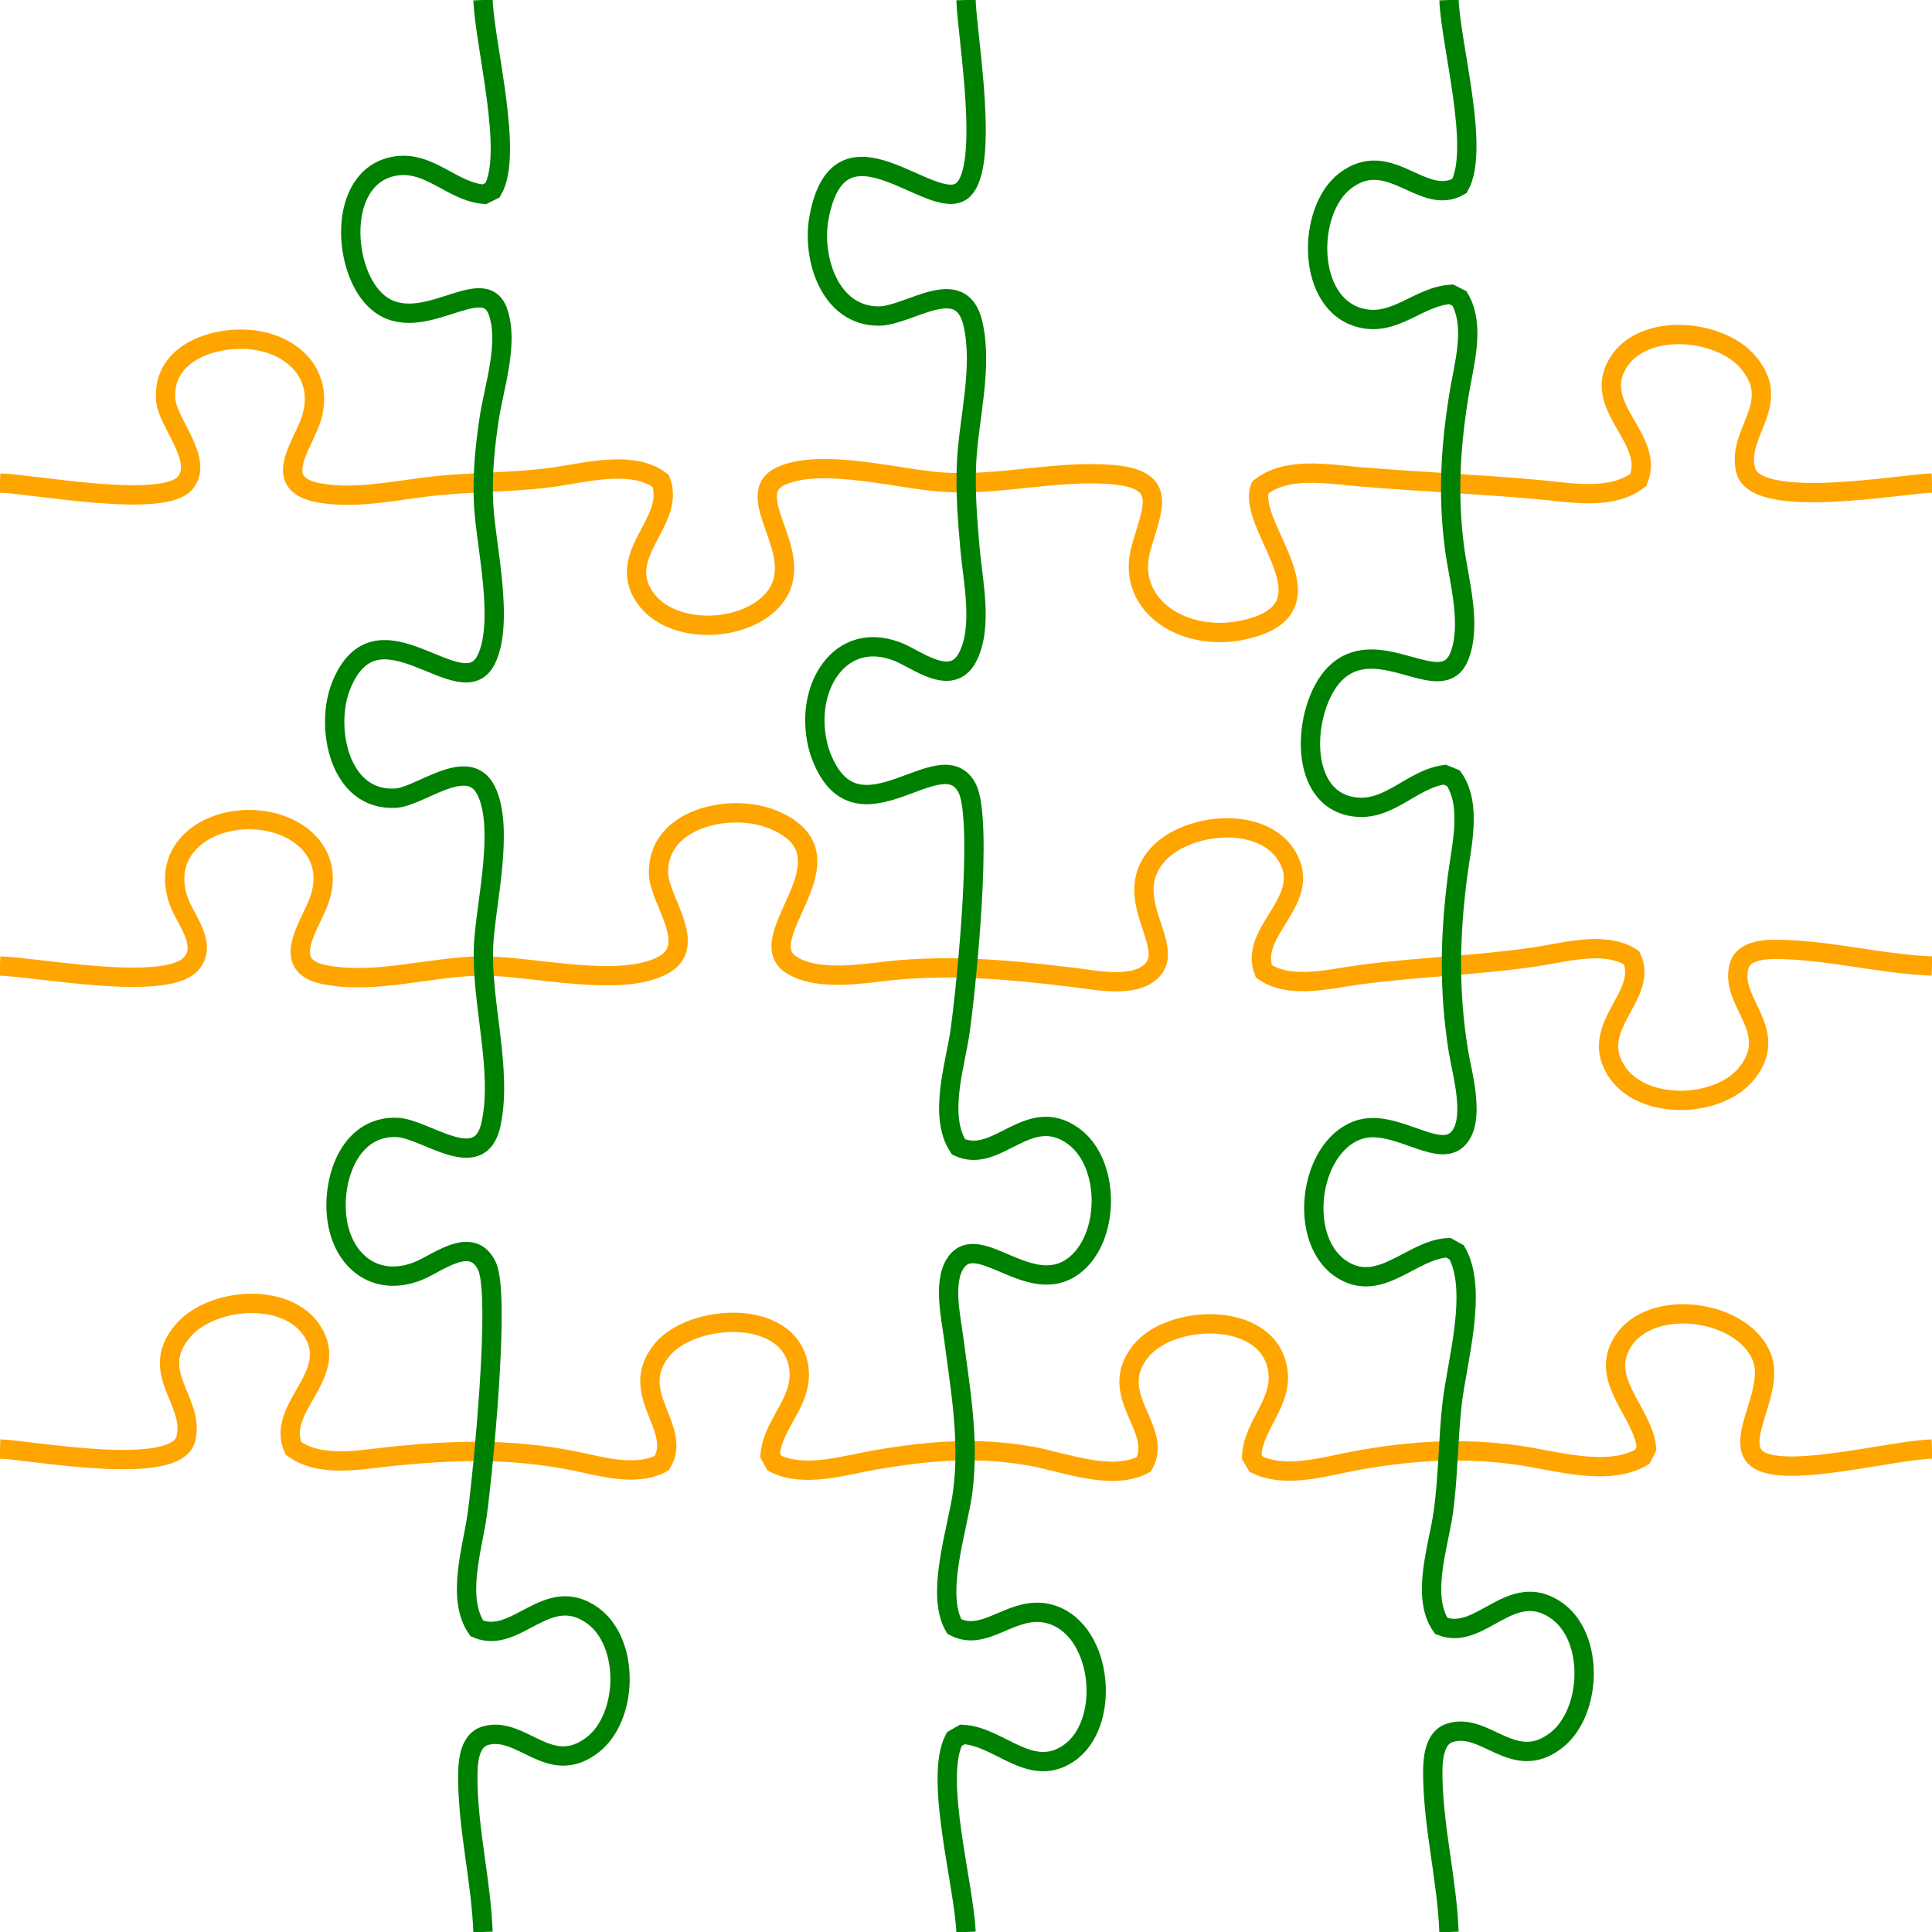
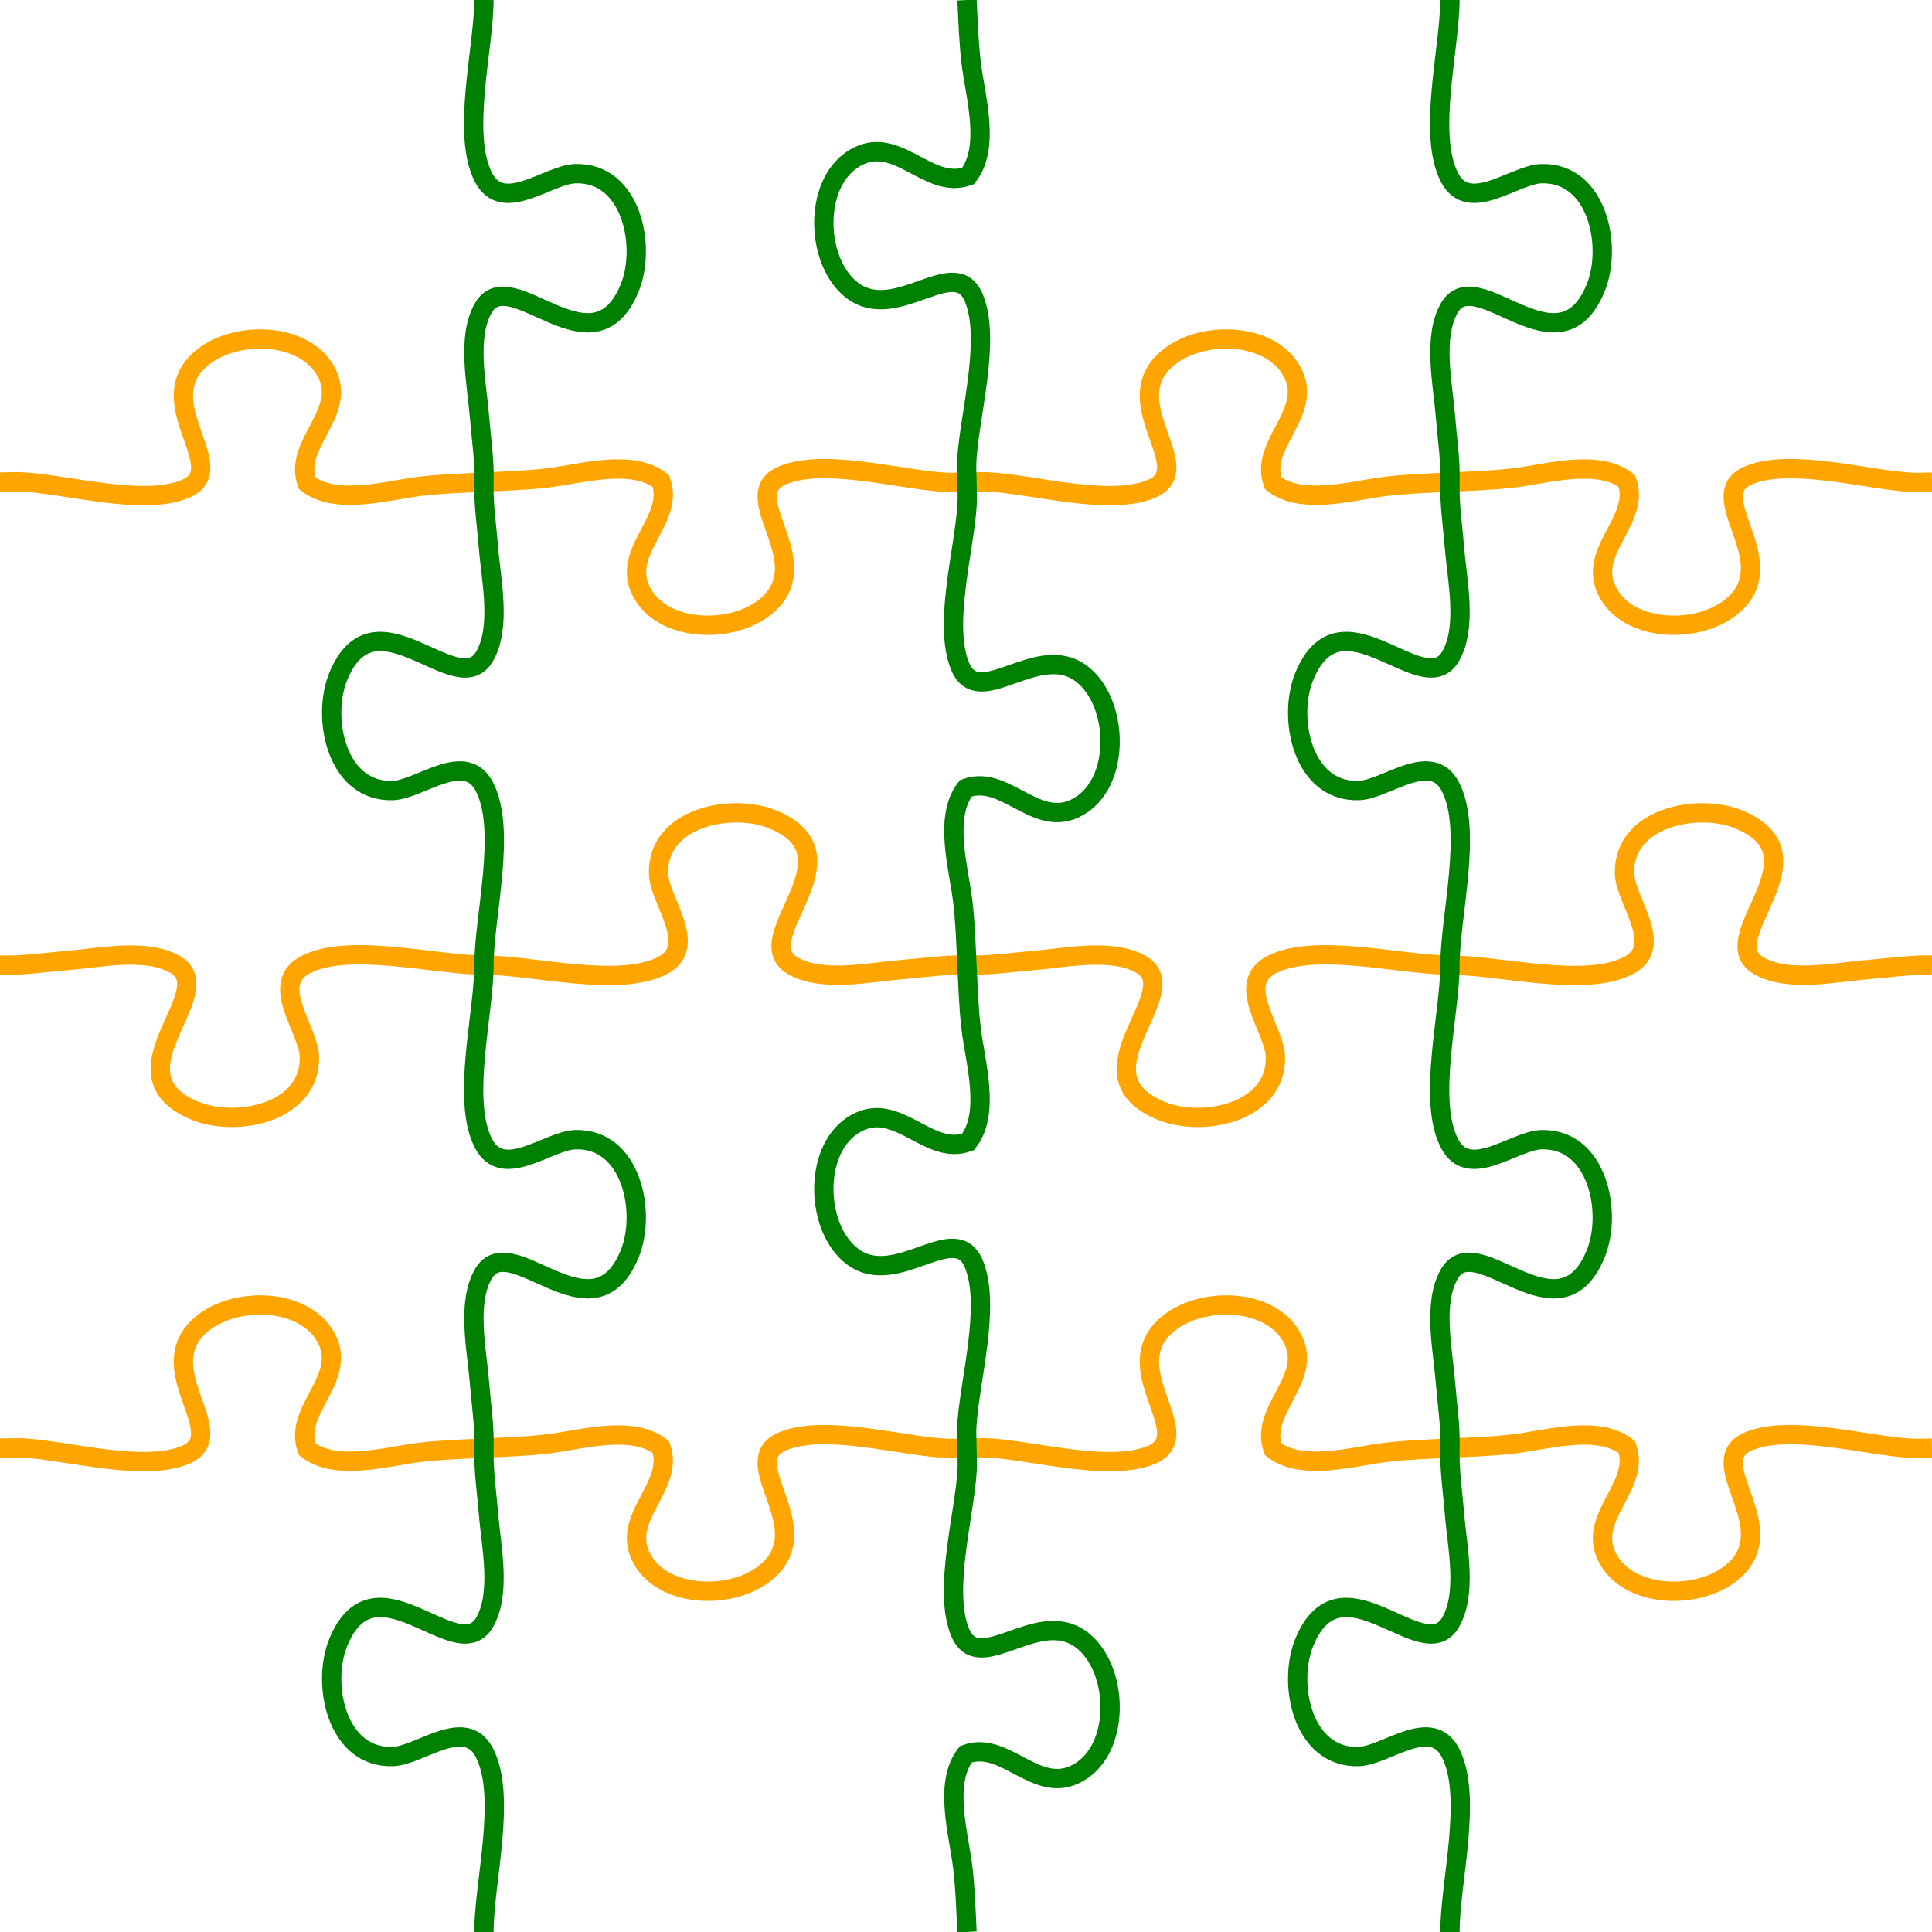
- <svg xmlns="http://www.w3.org/2000/svg" viewBox="0 0 100 100" data-weave-parity="1">
-   <path d="M 100 25 C 98.352 25.05 90.896 26.437 90.359 24.346 C 89.851 22.368 92.303 20.93 90.498 18.766 C 89.047 17.026 85.086 16.647 83.763 18.766 C 82.326 21.068 85.689 22.688 84.798 24.845 C 83.406 25.91 81.3 25.495 79.673 25.346 C 76.559 25.06 73.443 24.937 70.328 24.673 C 68.707 24.536 66.594 24.14 65.228 25.232 C 64.442 27.269 69.595 31.629 64.135 32.651 C 63.494 32.771 62.793 32.766 62.153 32.651 C 60.073 32.278 58.453 30.65 59.048 28.426 C 59.603 26.354 60.585 24.786 57.49 24.557 C 54.623 24.345 51.768 25.133 48.89 24.962 C 46.565 24.824 42.724 23.717 40.548 24.586 C 38.132 25.55 41.893 28.616 40.109 30.914 C 38.676 32.76 34.75 32.93 33.374 30.914 C 31.839 28.665 34.984 27.018 34.206 24.898 C 32.718 23.729 30.085 24.527 28.381 24.733 C 26.503 24.96 24.625 24.953 22.745 25.128 C 20.741 25.315 18.531 25.876 16.52 25.511 C 14.073 25.067 15.543 23.217 16.047 21.863 C 16.843 19.723 15.495 18.023 13.387 17.638 C 11.366 17.269 8.343 18.149 8.581 20.719 C 8.692 21.918 10.568 23.827 9.583 24.999 C 8.443 26.355 1.771 25.058 0 25" stroke="orange" fill="none" />
-   <path d="M 100 50 C 97.402 49.897 94.859 49.218 92.266 49.145 C 91.552 49.125 90.258 49.104 90.012 50.013 C 89.503 51.895 92.152 53.299 90.45 55.507 C 89.02 57.363 85.095 57.513 83.715 55.507 C 82.096 53.154 85.369 51.57 84.454 49.572 C 83.079 48.689 81.067 49.282 79.564 49.51 C 76.508 49.973 73.436 50.042 70.373 50.452 C 68.855 50.655 66.769 51.223 65.414 50.274 C 64.6 48.165 68.013 46.617 66.605 44.301 C 65.299 42.153 61.324 42.592 59.87 44.301 C 57.96 46.546 60.942 48.99 59.588 50.274 C 58.668 51.146 56.723 50.732 55.634 50.6 C 52.549 50.225 49.702 49.943 46.591 50.194 C 44.972 50.325 42.522 50.862 41.02 49.978 C 38.623 48.568 44.617 44.317 40.001 42.415 C 37.857 41.532 33.995 42.313 34.086 45.231 C 34.13 46.633 36.213 48.98 34.282 49.978 C 32.023 51.146 27.532 49.994 25 50 C 22.329 50.006 19.378 50.992 16.737 50.434 C 14.515 49.964 15.984 47.982 16.472 46.734 C 17.486 44.142 15.331 42.422 12.895 42.422 C 10.455 42.422 8.299 44.135 9.285 46.734 C 9.619 47.615 10.768 48.924 9.881 49.896 C 8.559 51.345 1.938 50.059 0 50" stroke="orange" fill="none" />
-   <path d="M 100 75 C 97.873 75.084 93.039 76.375 91.27 75.685 C 89.413 74.96 91.926 72.136 91.198 70.26 C 90.23 67.765 85.44 67.112 83.982 69.468 C 82.75 71.46 85.057 73.079 85.223 74.965 C 85.149 75.113 85.074 75.26 85 75.408 C 83.208 76.469 80.436 75.573 78.514 75.312 C 75.671 74.927 73.118 75.08 70.3 75.581 C 68.678 75.869 66.596 76.555 65.028 75.797 C 64.947 75.662 64.865 75.528 64.784 75.393 C 64.86 73.692 66.499 72.556 66.108 70.746 C 65.477 67.823 60.559 68.019 59.028 69.954 C 57.221 72.238 60.24 73.948 59.201 75.797 C 57.552 76.685 55.062 75.673 53.352 75.369 C 50.577 74.876 48.064 75.091 45.303 75.565 C 43.705 75.84 41.614 76.518 40.083 75.731 C 40.008 75.594 39.934 75.457 39.859 75.32 C 39.999 73.613 41.669 72.49 41.326 70.663 C 40.766 67.676 35.8 68.005 34.269 69.871 C 32.413 72.134 35.363 73.883 34.257 75.731 C 32.839 76.489 30.947 75.842 29.464 75.565 C 26.317 74.978 23.496 75.05 20.325 75.375 C 18.702 75.541 16.597 75.994 15.184 74.964 C 14.263 72.835 17.622 71.207 16.174 68.914 C 14.843 66.807 10.889 67.162 9.439 68.914 C 7.645 71.083 10.113 72.508 9.617 74.476 C 9.108 76.495 1.606 75.051 0 75" stroke="orange" fill="none" />
-   <path d="M 25 100 C 24.9 97.371 24.243 94.78 24.214 92.154 C 24.206 91.417 24.208 90.094 25.135 89.837 C 27.015 89.315 28.432 92.007 30.645 90.335 C 32.528 88.912 32.624 84.991 30.645 83.6 C 28.3 81.951 26.727 85.161 24.683 84.288 C 23.596 82.728 24.465 80.111 24.701 78.388 C 24.989 76.283 25.912 67.055 25.209 65.542 C 24.449 63.906 22.701 65.344 21.701 65.763 C 19.607 66.64 17.869 65.449 17.476 63.315 C 17.099 61.27 18.001 58.245 20.557 58.355 C 22.043 58.419 24.839 60.836 25.413 58.195 C 26.028 55.364 24.881 51.864 25.032 48.897 C 25.14 46.775 26.129 42.829 25.153 40.904 C 24.221 39.066 21.761 41.236 20.478 41.313 C 17.537 41.488 16.797 37.604 17.662 35.478 C 19.546 30.85 23.873 36.682 25.153 34.166 C 26.134 32.237 25.14 28.236 25.032 26.106 C 24.955 24.595 25.098 23.125 25.326 21.633 C 25.574 20.008 26.352 17.745 25.767 16.118 C 25.013 14.02 21.796 17.473 19.584 15.674 C 17.701 14.143 17.404 9.189 20.376 8.611 C 22.203 8.256 23.354 9.918 25.067 10.057 C 25.212 9.984 25.356 9.911 25.501 9.838 C 26.594 7.956 25.096 2.37 25 0" stroke="green" fill="none" />
-   <path d="M 50 100 C 49.896 97.525 48.336 92.027 49.394 90.015 C 49.535 89.934 49.677 89.853 49.818 89.772 C 51.715 89.858 53.319 92.074 55.285 90.77 C 57.532 89.279 57.104 84.486 54.493 83.589 C 52.487 82.9 51.061 85.081 49.394 84.189 C 48.397 82.491 49.586 79.091 49.83 77.22 C 50.184 74.502 49.707 71.917 49.358 69.228 C 49.22 68.165 48.734 66.092 49.611 65.188 C 50.837 63.925 53.394 67.131 55.555 65.538 C 57.471 64.125 57.501 60.206 55.555 58.803 C 53.221 57.12 51.615 60.303 49.611 59.362 C 48.557 57.75 49.442 55.148 49.691 53.394 C 50 51.223 50.907 42.436 50.059 40.795 C 48.72 38.205 44.409 43.889 42.529 39.202 C 42.289 38.603 42.177 37.916 42.177 37.274 C 42.177 34.828 43.905 32.711 46.49 33.746 C 47.48 34.143 49.229 35.579 50.059 34.057 C 50.906 32.503 50.353 30.07 50.208 28.416 C 50.076 26.911 49.955 25.415 50.032 23.903 C 50.149 21.616 50.875 19.044 50.363 16.771 C 49.759 14.089 47.059 16.363 45.473 16.359 C 42.934 16.353 42.008 13.33 42.393 11.26 C 43.461 5.512 48.252 11.119 49.802 9.869 C 51.269 8.686 50.053 1.848 50 0" stroke="green" fill="none" />
-   <path d="M 75 100 C 74.897 97.344 74.222 94.737 74.164 92.084 C 74.148 91.339 74.125 89.984 75.047 89.69 C 76.893 89.101 78.342 91.784 80.546 90.082 C 82.399 88.651 82.554 84.726 80.546 83.347 C 78.191 81.729 76.645 84.958 74.603 84.162 C 73.537 82.655 74.45 80.035 74.69 78.373 C 74.964 76.481 74.946 74.587 75.156 72.691 C 75.397 70.52 76.515 66.806 75.403 64.827 C 75.255 64.744 75.107 64.662 74.959 64.579 C 73.056 64.675 71.449 66.968 69.462 65.708 C 67.143 64.237 67.719 59.451 70.254 58.505 C 72.084 57.822 74.338 59.947 75.403 59 C 76.438 58.08 75.659 55.502 75.484 54.399 C 74.988 51.273 75.041 48.474 75.442 45.339 C 75.641 43.783 76.194 41.673 75.234 40.283 C 75.081 40.22 74.927 40.158 74.774 40.095 C 73.05 40.331 71.895 42.039 70.044 41.757 C 66.981 41.291 67.468 36.253 69.252 34.728 C 71.492 32.813 74.641 36.195 75.531 33.975 C 76.189 32.333 75.506 30.041 75.287 28.374 C 74.927 25.635 75.079 23.138 75.518 20.418 C 75.765 18.889 76.384 16.878 75.544 15.451 C 75.401 15.378 75.257 15.306 75.114 15.233 C 73.421 15.333 72.223 16.905 70.429 16.457 C 67.585 15.746 67.62 10.878 69.637 9.35 C 71.939 7.606 73.645 10.738 75.544 9.625 C 76.609 7.7 75.099 2.381 75 0" stroke="green" fill="none" />
+ <svg xmlns="http://www.w3.org/2000/svg" viewBox="0 0 100 100" data-weave-parity="1" data-pattern="{&quot;rule&quot;:&quot;neighbour:turn&quot;,&quot;cuts&quot;:3,&quot;curves&quot;:{&quot;nw&quot;:[[0,0,0.04491253741242662,0.002292321389783858,0.08833076149908536,0.0034278396777209785,0.13322622116681915,0.008854500670572474],[0.13322622116681915,0.008854500670572474,0.20138622116681915,0.017094500670572277,0.306706221166819,0.04901450067057267,0.3662262211668188,0.0022545006705723125],[0.3662262211668188,0.0022545006705723125,0.3973462211668193,-0.08254549932942767,0.27154622116681937,-0.1484254993294274,0.33294622116681927,-0.23838549932942765],[0.33294622116681927,-0.23838549932942765,0.38798622116681925,-0.3190254993294275,0.5450262211668191,-0.31222549932942734,0.6023462211668191,-0.23838549932942765],[0.6023462211668191,-0.23838549932942765,0.6737062211668188,-0.1464654993294272,0.5232662211668193,-0.023825499329427346,0.6199062211668191,0.014734500670572803],[0.6199062211668191,0.014734500670572803,0.7069462211668194,0.04949450067057248,0.8605862211668192,0.005214500670572608,0.9535862211668187,-0.00030549932942736113],[0.9535862211668187,-0.00030549932942736113,0.9685095537438368,-0.001192187957179236,0.9851045382092907,-0.00023186354214232985,1,0]],&quot;se&quot;:[[0,0,0.10148606109668323,-0.00010971450323271625,0.2792496977322818,-0.04748790719642093,0.3692662211668192,-0.000945499329426891],[0.3692662211668192,-0.000945499329426891,0.44650622116681915,0.03897450067057262,0.3631862211668193,0.13285450067057258,0.3614262211668189,0.18893450067057294],[0.3614262211668189,0.18893450067057294,0.357786221166819,0.3056545006705722,0.5122662211668194,0.3368945006705726,0.598026221166819,0.30157450067057234],[0.598026221166819,0.30157450067057234,0.7826662211668194,0.22549450067057242,0.5429062211668187,0.05545450067057267,0.6387862211668192,-0.000945499329426891],[0.6387862211668192,-0.000945499329426891,0.6988662211668197,-0.036305499329427615,0.7968662211668192,-0.014825499329427672,0.8616262211668195,-0.009585499329427094],[0.8616262211668195,-0.009585499329427094,0.9090238979600176,-0.005761385901239535,0.9545567475639232,0.0013893744770614447,1,0]]},&quot;pan&quot;:[0.0020137788331808792,-0.001825499329427327],&quot;lines&quot;:{&quot;V&quot;:[1,3],&quot;H&quot;:[1,3]}}">
+   <path d="M 100 24.955 C 99.641 24.962 99.246 24.983 98.89 24.962 C 96.565 24.824 92.724 23.717 90.548 24.586 C 88.132 25.55 91.893 28.616 90.109 30.914 C 88.676 32.76 84.75 32.93 83.374 30.914 C 81.839 28.665 84.984 27.018 84.206 24.898 C 82.718 23.729 80.085 24.527 78.381 24.733 C 77.259 24.869 76.173 24.897 75.05 24.954 C 73.927 25.012 72.842 25.04 71.72 25.176 C 70.016 25.382 67.383 26.18 65.895 25.011 C 65.117 22.891 68.262 21.244 66.727 18.995 C 65.351 16.979 61.425 17.149 59.992 18.995 C 58.208 21.293 61.969 24.359 59.553 25.323 C 57.377 26.192 53.536 25.085 51.211 24.947 C 50.838 24.925 50.423 24.949 50.05 24.954 C 49.678 24.96 49.263 24.984 48.89 24.962 C 46.565 24.824 42.724 23.717 40.548 24.586 C 38.132 25.55 41.893 28.616 40.109 30.914 C 38.676 32.76 34.75 32.93 33.374 30.914 C 31.839 28.665 34.984 27.018 34.206 24.898 C 32.718 23.729 30.085 24.527 28.381 24.733 C 27.259 24.869 26.173 24.897 25.05 24.954 C 23.927 25.012 22.842 25.04 21.72 25.176 C 20.016 25.382 17.383 26.18 15.895 25.011 C 15.117 22.891 18.262 21.244 16.727 18.995 C 15.351 16.979 11.425 17.149 9.992 18.995 C 8.208 21.293 11.969 24.359 9.553 25.323 C 7.377 26.192 3.536 25.085 1.211 24.947 C 0.838 24.925 0.423 24.949 0.05 24.954 C 0.034 24.955 0.017 24.955 0 24.955" stroke="orange" fill="none" />
+   <path d="M 100 49.953 C 98.881 49.925 97.758 50.1 96.591 50.194 C 94.972 50.325 92.522 50.862 91.02 49.978 C 88.623 48.568 94.617 44.317 90.001 42.415 C 87.857 41.532 83.995 42.313 84.086 45.231 C 84.13 46.633 86.213 48.98 84.282 49.978 C 82.032 51.142 77.588 49.957 75.05 49.954 C 72.513 49.952 68.069 48.767 65.819 49.931 C 63.888 50.929 65.971 53.276 66.015 54.678 C 66.106 57.596 62.244 58.377 60.1 57.494 C 55.484 55.592 61.478 51.341 59.081 49.931 C 57.579 49.047 55.129 49.584 53.51 49.715 C 52.325 49.81 51.186 49.989 50.05 49.954 C 48.914 49.92 47.776 50.098 46.591 50.194 C 44.972 50.325 42.522 50.862 41.02 49.978 C 38.623 48.568 44.617 44.317 40.001 42.415 C 37.857 41.532 33.995 42.313 34.086 45.231 C 34.13 46.633 36.213 48.98 34.282 49.978 C 32.032 51.142 27.587 49.957 25.05 49.954 C 22.513 49.952 18.069 48.767 15.819 49.931 C 13.888 50.929 15.971 53.276 16.015 54.678 C 16.106 57.596 12.244 58.377 10.1 57.494 C 5.484 55.592 11.478 51.341 9.081 49.931 C 7.579 49.047 5.129 49.584 3.51 49.715 C 2.325 49.81 1.186 49.989 0.05 49.954 C 0.034 49.954 0.017 49.953 0 49.953" stroke="orange" fill="none" />
+   <path d="M 100 74.955 C 99.641 74.962 99.246 74.983 98.89 74.962 C 96.565 74.824 92.724 73.717 90.548 74.586 C 88.132 75.55 91.893 78.616 90.109 80.914 C 88.676 82.76 84.75 82.93 83.374 80.914 C 81.839 78.665 84.984 77.018 84.206 74.898 C 82.718 73.729 80.085 74.527 78.381 74.733 C 77.259 74.869 76.173 74.897 75.05 74.954 C 73.927 75.012 72.842 75.04 71.72 75.176 C 70.016 75.382 67.383 76.18 65.895 75.011 C 65.117 72.891 68.262 71.244 66.727 68.995 C 65.351 66.979 61.425 67.149 59.992 68.995 C 58.208 71.293 61.969 74.359 59.553 75.323 C 57.377 76.192 53.536 75.085 51.211 74.947 C 50.838 74.925 50.423 74.949 50.05 74.954 C 49.678 74.96 49.263 74.984 48.89 74.962 C 46.565 74.824 42.724 73.717 40.548 74.586 C 38.132 75.55 41.893 78.616 40.109 80.914 C 38.676 82.76 34.75 82.93 33.374 80.914 C 31.839 78.665 34.984 77.018 34.206 74.898 C 32.718 73.729 30.085 74.527 28.381 74.733 C 27.259 74.869 26.173 74.897 25.05 74.954 C 23.927 75.012 22.842 75.04 21.72 75.176 C 20.016 75.382 17.383 76.18 15.895 75.011 C 15.117 72.891 18.262 71.244 16.727 68.995 C 15.351 66.979 11.425 67.149 9.992 68.995 C 8.208 71.293 11.969 74.359 9.553 75.323 C 7.377 76.192 3.536 75.085 1.211 74.947 C 0.838 74.925 0.423 74.949 0.05 74.954 C 0.034 74.955 0.017 74.955 0 74.955" stroke="orange" fill="none" />
+   <path d="M 25.05 100 C 25.05 99.985 25.05 99.969 25.05 99.954 C 25.053 97.417 26.238 92.973 25.074 90.723 C 24.076 88.792 21.729 90.875 20.327 90.919 C 17.409 91.01 16.628 87.148 17.511 85.004 C 19.413 80.388 23.664 86.382 25.074 83.985 C 25.958 82.483 25.421 80.033 25.29 78.414 C 25.194 77.229 25.016 76.09 25.05 74.954 C 25.085 73.818 24.906 72.68 24.811 71.495 C 24.68 69.876 24.143 67.426 25.027 65.924 C 26.437 63.527 30.688 69.521 32.59 64.905 C 33.473 62.761 32.692 58.899 29.774 58.99 C 28.372 59.034 26.025 61.117 25.027 59.186 C 23.863 56.936 25.048 52.492 25.05 49.954 C 25.053 47.417 26.238 42.973 25.074 40.723 C 24.076 38.792 21.729 40.875 20.327 40.919 C 17.409 41.01 16.628 37.148 17.511 35.004 C 19.413 30.388 23.664 36.382 25.074 33.985 C 25.958 32.483 25.421 30.033 25.29 28.414 C 25.194 27.229 25.016 26.09 25.05 24.954 C 25.085 23.818 24.906 22.68 24.811 21.495 C 24.68 19.876 24.143 17.426 25.027 15.924 C 26.437 13.527 30.688 19.521 32.59 14.905 C 33.473 12.761 32.692 8.899 29.774 8.99 C 28.372 9.034 26.025 11.117 25.027 9.186 C 23.87 6.949 25.034 2.545 25.05 0" stroke="green" fill="none" />
+   <path d="M 50.053 100 C 50.052 99.985 50.051 99.97 50.05 99.954 C 49.993 98.832 49.965 97.746 49.829 96.624 C 49.623 94.92 48.825 92.287 49.994 90.799 C 52.114 90.021 53.761 93.166 56.01 91.631 C 58.026 90.255 57.856 86.329 56.01 84.896 C 53.712 83.112 50.646 86.873 49.682 84.457 C 48.813 82.281 49.92 78.44 50.058 76.115 C 50.08 75.742 50.056 75.327 50.05 74.954 C 50.044 74.582 50.02 74.167 50.043 73.794 C 50.181 71.469 51.288 67.628 50.419 65.452 C 49.455 63.036 46.389 66.797 44.091 65.013 C 42.245 63.58 42.075 59.654 44.091 58.278 C 46.34 56.743 47.987 59.888 50.107 59.11 C 51.276 57.622 50.478 54.989 50.272 53.285 C 50.136 52.163 50.108 51.077 50.05 49.954 C 49.993 48.831 49.965 47.746 49.829 46.624 C 49.623 44.92 48.825 42.287 49.994 40.799 C 52.114 40.021 53.761 43.166 56.01 41.631 C 58.026 40.255 57.856 36.329 56.01 34.896 C 53.712 33.112 50.646 36.873 49.682 34.457 C 48.813 32.281 49.92 28.44 50.058 26.115 C 50.08 25.742 50.056 25.327 50.05 24.954 C 50.044 24.582 50.02 24.167 50.043 23.794 C 50.181 21.469 51.288 17.628 50.419 15.452 C 49.455 13.036 46.389 16.797 44.091 15.013 C 42.245 13.58 42.075 9.654 44.091 8.278 C 46.34 6.743 47.987 9.888 50.107 9.11 C 51.276 7.622 50.478 4.989 50.272 3.285 C 50.138 2.178 50.108 1.107 50.053 0" stroke="green" fill="none" />
+   <path d="M 75.05 100 C 75.05 99.985 75.05 99.969 75.05 99.954 C 75.053 97.417 76.237 92.973 75.074 90.723 C 74.076 88.792 71.729 90.875 70.327 90.919 C 67.409 91.01 66.628 87.148 67.511 85.004 C 69.413 80.388 73.664 86.382 75.074 83.985 C 75.958 82.483 75.421 80.033 75.29 78.414 C 75.194 77.229 75.016 76.09 75.05 74.954 C 75.085 73.818 74.906 72.68 74.811 71.495 C 74.68 69.876 74.143 67.426 75.027 65.924 C 76.437 63.527 80.688 69.521 82.59 64.905 C 83.473 62.761 82.692 58.899 79.774 58.99 C 78.372 59.034 76.025 61.117 75.027 59.186 C 73.863 56.936 75.048 52.492 75.05 49.954 C 75.053 47.417 76.237 42.973 75.074 40.723 C 74.076 38.792 71.729 40.875 70.327 40.919 C 67.409 41.01 66.628 37.148 67.511 35.004 C 69.413 30.388 73.664 36.382 75.074 33.985 C 75.958 32.483 75.421 30.033 75.29 28.414 C 75.194 27.229 75.016 26.09 75.05 24.954 C 75.085 23.818 74.906 22.68 74.811 21.495 C 74.68 19.876 74.143 17.426 75.027 15.924 C 76.437 13.527 80.688 19.521 82.59 14.905 C 83.473 12.761 82.692 8.899 79.774 8.99 C 78.372 9.034 76.025 11.117 75.027 9.186 C 73.87 6.949 75.034 2.545 75.05 0" stroke="green" fill="none" />
</svg>
